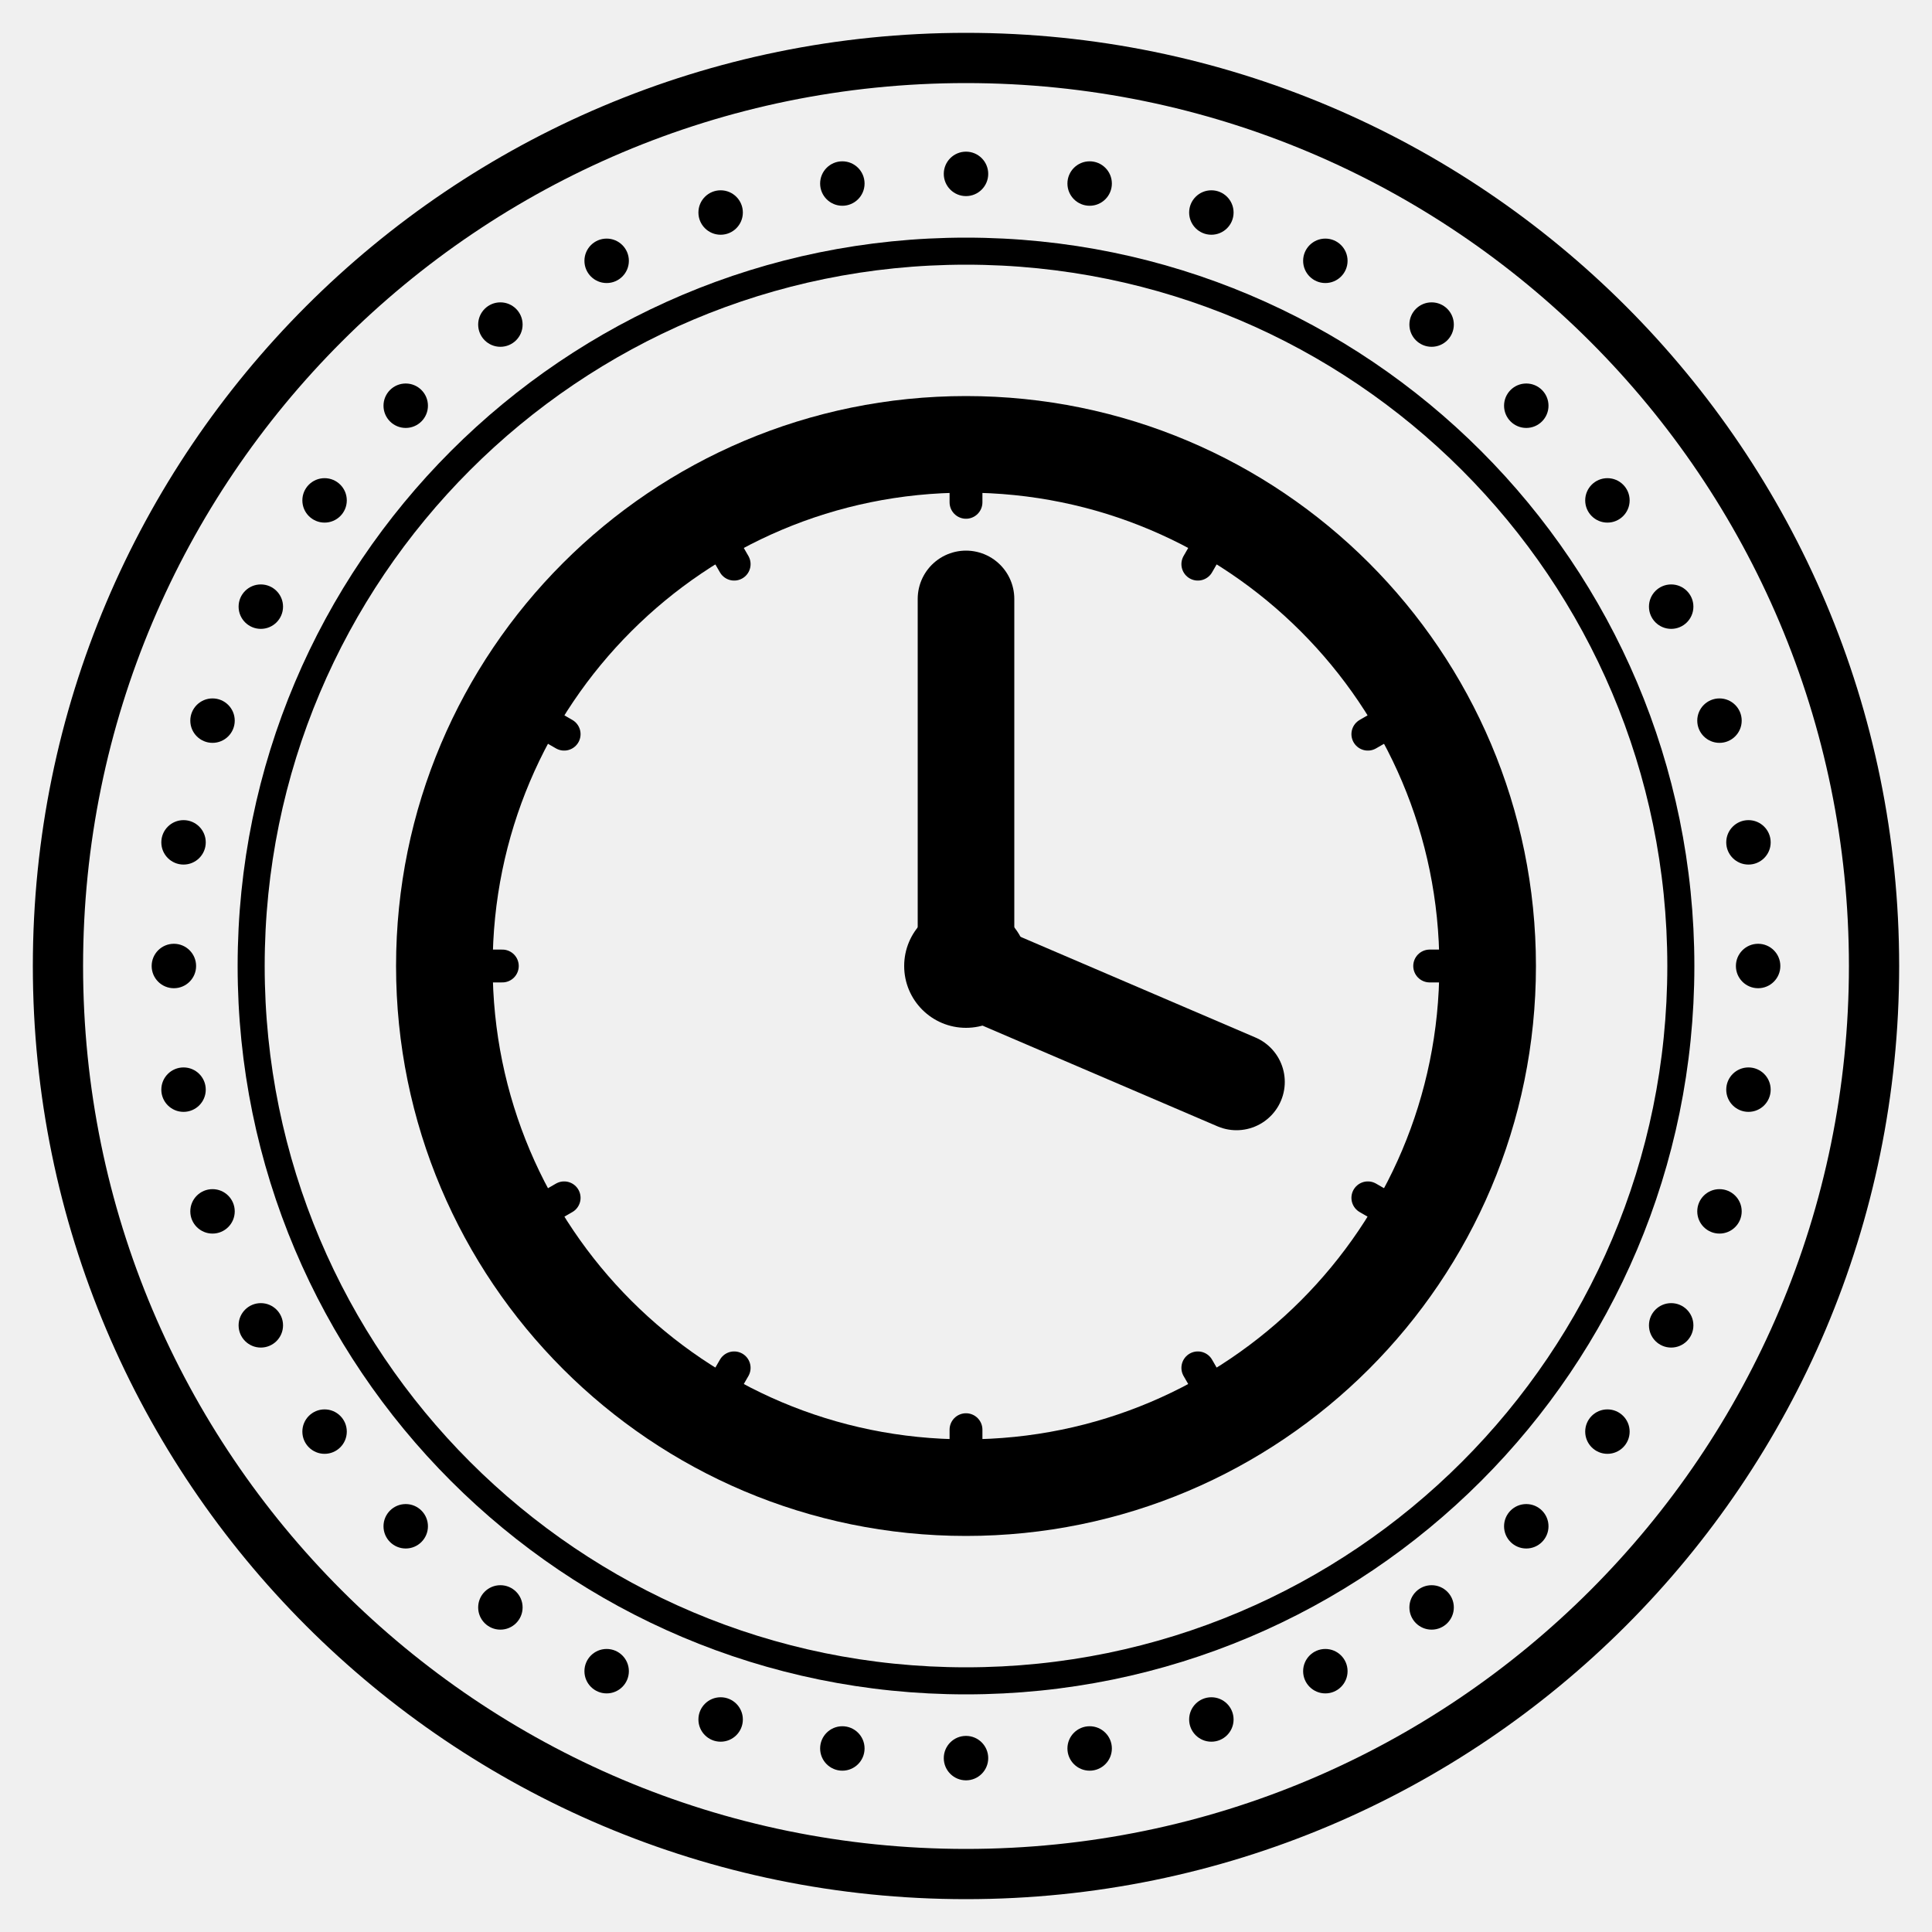
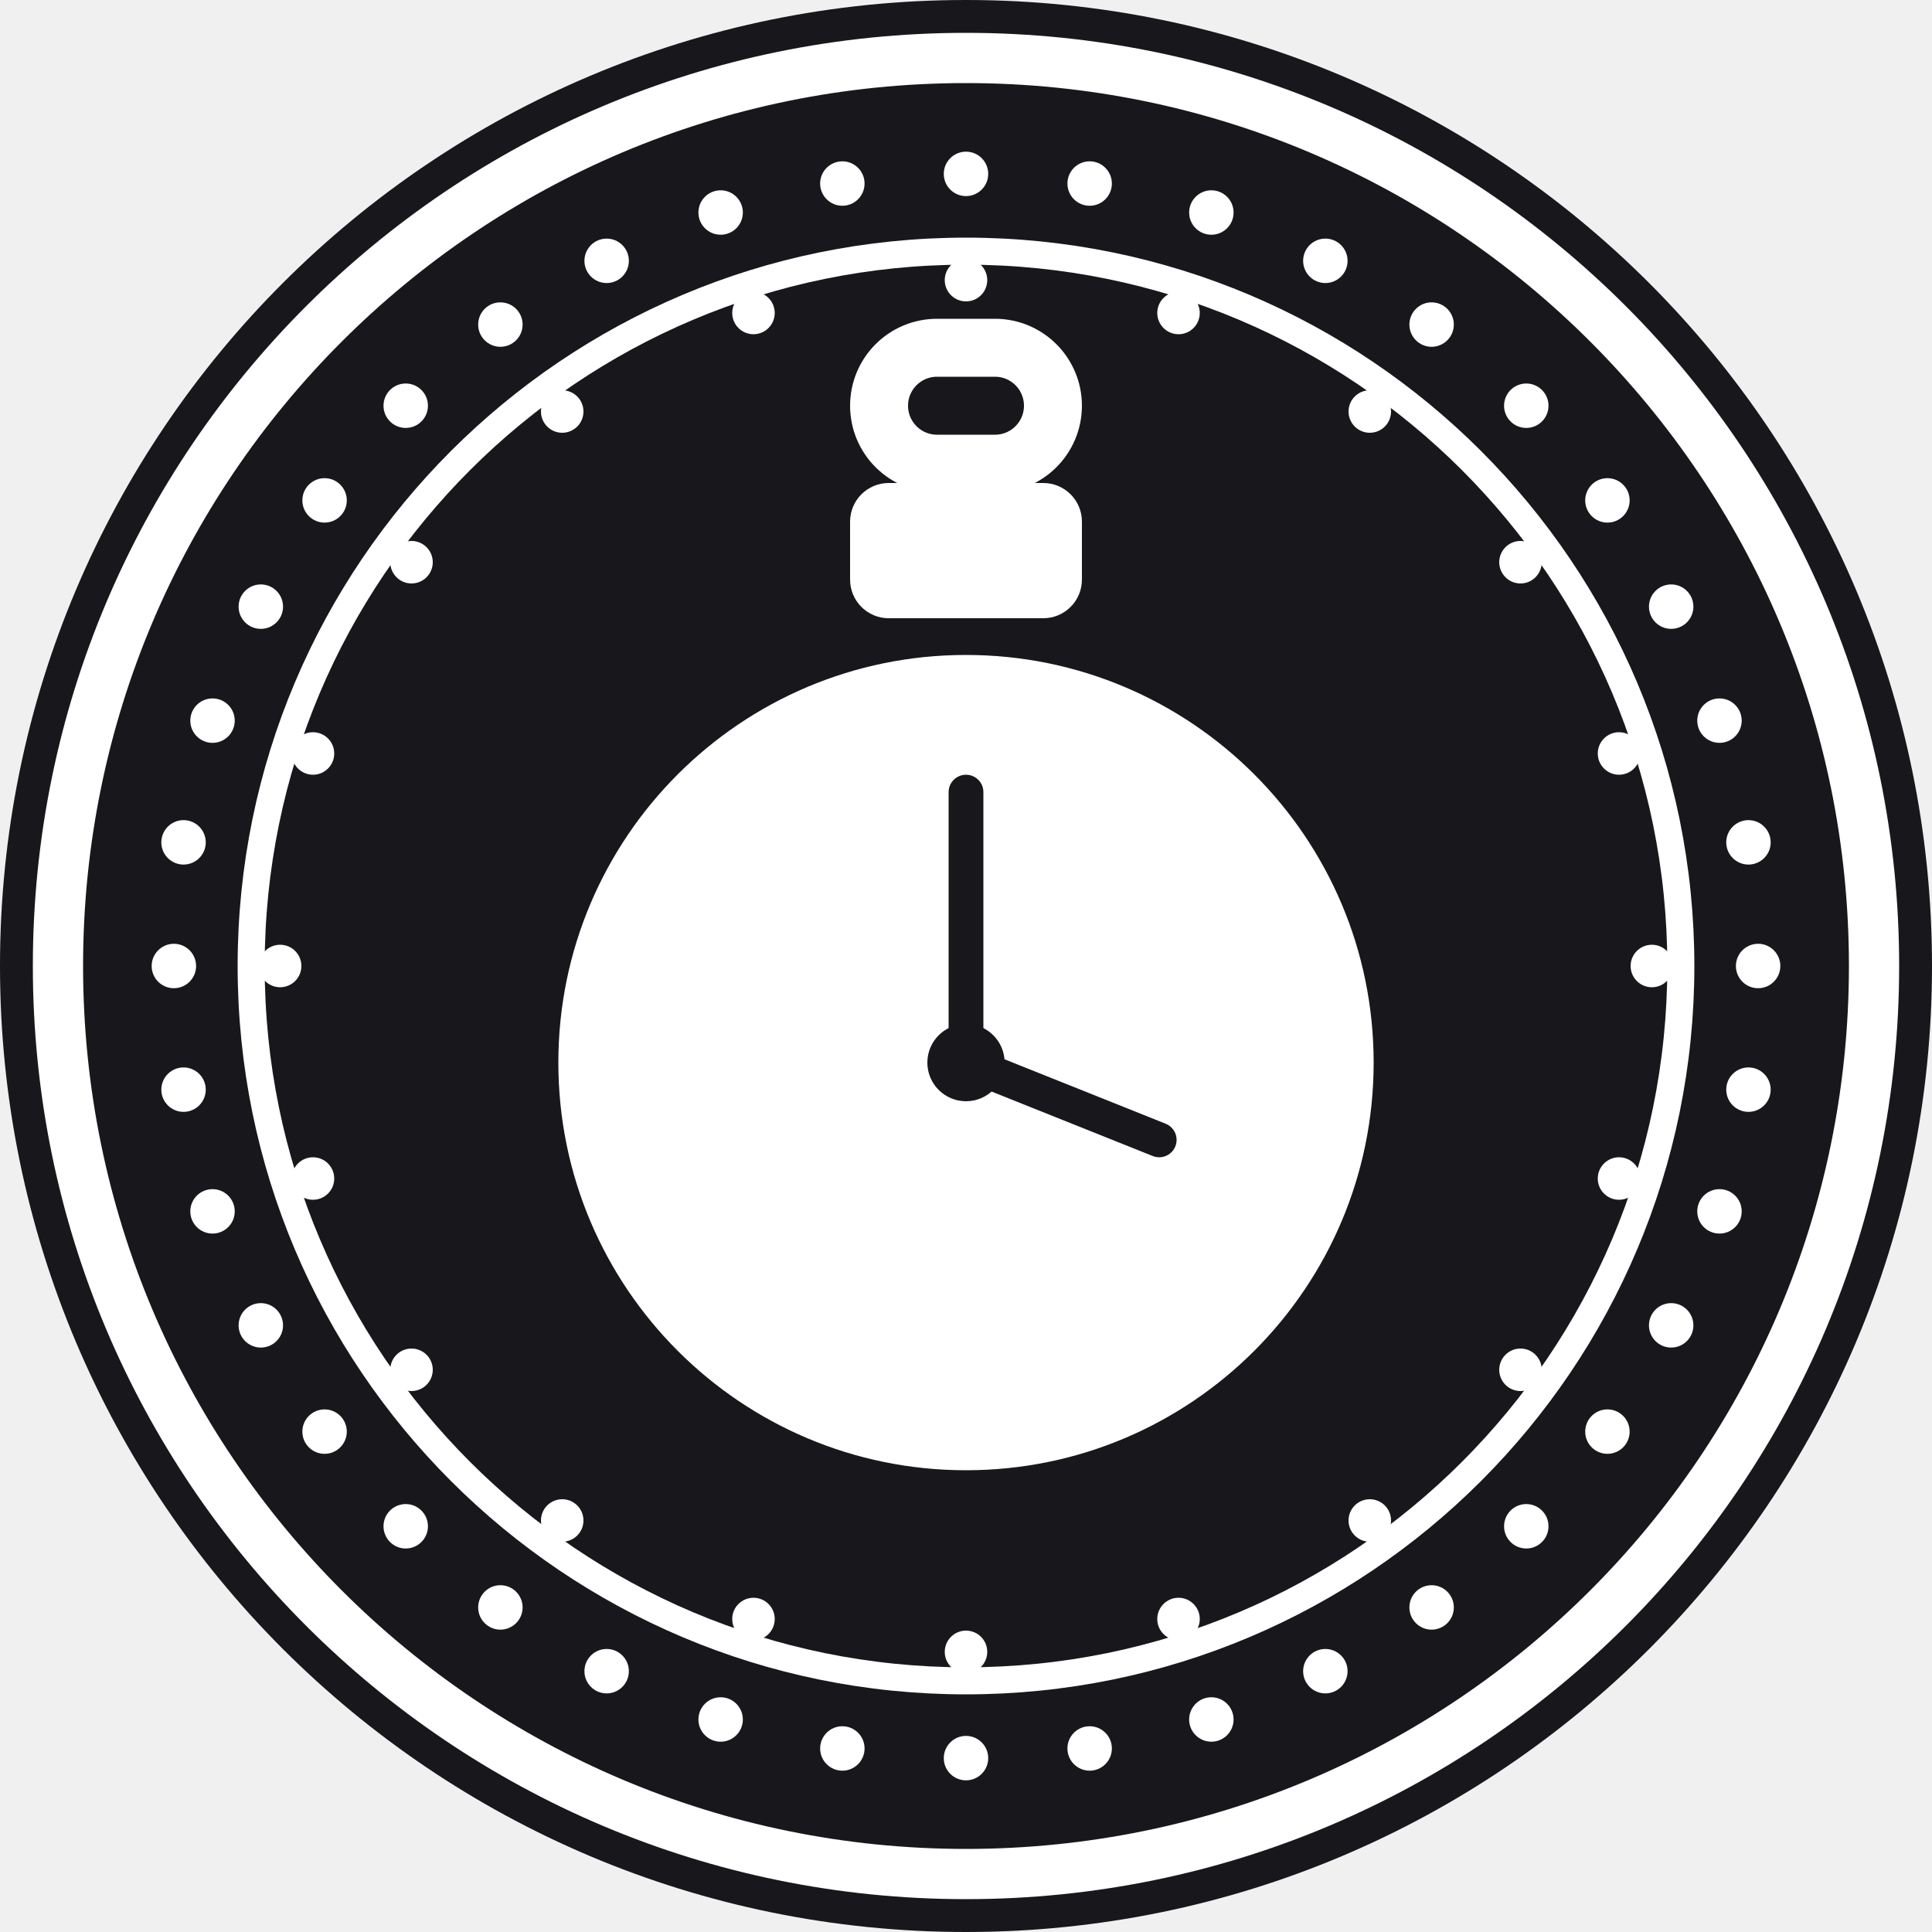
<svg xmlns="http://www.w3.org/2000/svg" viewBox="0 0 100 100" width="100" height="100">
-   <circle cx="50" cy="50" r="47" fill="none" stroke="currentColor" stroke-width="2.6" />
-   <circle cx="91.0" cy="50.0" r="1.15" fill="currentColor" />
-   <circle cx="90.5" cy="56.4" r="1.15" fill="currentColor" />
-   <circle cx="89.0" cy="62.7" r="1.15" fill="currentColor" />
-   <circle cx="86.5" cy="68.6" r="1.15" fill="currentColor" />
-   <circle cx="83.2" cy="74.1" r="1.15" fill="currentColor" />
-   <circle cx="79.0" cy="79.0" r="1.15" fill="currentColor" />
-   <circle cx="74.1" cy="83.2" r="1.15" fill="currentColor" />
-   <circle cx="68.6" cy="86.5" r="1.15" fill="currentColor" />
-   <circle cx="62.7" cy="89.0" r="1.15" fill="currentColor" />
-   <circle cx="56.4" cy="90.5" r="1.15" fill="currentColor" />
-   <circle cx="50.0" cy="91.0" r="1.15" fill="currentColor" />
-   <circle cx="43.6" cy="90.5" r="1.15" fill="currentColor" />
-   <circle cx="37.3" cy="89.0" r="1.15" fill="currentColor" />
-   <circle cx="31.4" cy="86.5" r="1.15" fill="currentColor" />
-   <circle cx="25.9" cy="83.2" r="1.15" fill="currentColor" />
-   <circle cx="21.0" cy="79.0" r="1.15" fill="currentColor" />
-   <circle cx="16.8" cy="74.1" r="1.15" fill="currentColor" />
-   <circle cx="13.5" cy="68.6" r="1.15" fill="currentColor" />
-   <circle cx="11.0" cy="62.7" r="1.15" fill="currentColor" />
-   <circle cx="9.5" cy="56.4" r="1.15" fill="currentColor" />
-   <circle cx="9.0" cy="50.0" r="1.15" fill="currentColor" />
-   <circle cx="9.5" cy="43.6" r="1.15" fill="currentColor" />
-   <circle cx="11.0" cy="37.3" r="1.15" fill="currentColor" />
-   <circle cx="13.5" cy="31.4" r="1.15" fill="currentColor" />
-   <circle cx="16.8" cy="25.9" r="1.15" fill="currentColor" />
-   <circle cx="21.0" cy="21.0" r="1.15" fill="currentColor" />
-   <circle cx="25.9" cy="16.8" r="1.15" fill="currentColor" />
-   <circle cx="31.4" cy="13.5" r="1.15" fill="currentColor" />
-   <circle cx="37.3" cy="11.0" r="1.15" fill="currentColor" />
-   <circle cx="43.6" cy="9.5" r="1.15" fill="currentColor" />
-   <circle cx="50.0" cy="9.0" r="1.15" fill="currentColor" />
-   <circle cx="56.4" cy="9.5" r="1.15" fill="currentColor" />
-   <circle cx="62.7" cy="11.0" r="1.15" fill="currentColor" />
-   <circle cx="68.6" cy="13.5" r="1.15" fill="currentColor" />
-   <circle cx="74.1" cy="16.8" r="1.15" fill="currentColor" />
-   <circle cx="79.0" cy="21.0" r="1.15" fill="currentColor" />
-   <circle cx="83.2" cy="25.9" r="1.15" fill="currentColor" />
-   <circle cx="86.5" cy="31.4" r="1.15" fill="currentColor" />
-   <circle cx="89.0" cy="37.3" r="1.15" fill="currentColor" />
-   <circle cx="90.5" cy="43.6" r="1.15" fill="currentColor" />
-   <circle cx="50" cy="50" r="37" fill="none" stroke="currentColor" stroke-width="1.4" />
-   <circle cx="50" cy="50" r="27" fill="none" />
-   <circle cx="50" cy="50" r="27" fill="none" stroke="currentColor" stroke-width="5" />
-   <g stroke="currentColor" stroke-width="5" stroke-linecap="round">
-     <line x1="50" y1="50" x2="50" y2="31" />
-     <line x1="50" y1="50" x2="64" y2="56" />
+   <circle cx="50" cy="50" r="50" fill="#17171c" />
+   <circle cx="50" cy="50" r="47" fill="none" stroke="#fff" stroke-width="2.6" />
+   <circle cx="91.0" cy="50.0" r="1.15" fill="#fff" />
+   <circle cx="90.5" cy="56.4" r="1.15" fill="#fff" />
+   <circle cx="89.0" cy="62.7" r="1.15" fill="#fff" />
+   <circle cx="86.5" cy="68.6" r="1.15" fill="#fff" />
+   <circle cx="83.2" cy="74.1" r="1.15" fill="#fff" />
+   <circle cx="79.0" cy="79.0" r="1.15" fill="#fff" />
+   <circle cx="74.1" cy="83.2" r="1.15" fill="#fff" />
+   <circle cx="68.6" cy="86.5" r="1.15" fill="#fff" />
+   <circle cx="62.7" cy="89.0" r="1.15" fill="#fff" />
+   <circle cx="56.4" cy="90.5" r="1.15" fill="#fff" />
+   <circle cx="50.0" cy="91.0" r="1.15" fill="#fff" />
+   <circle cx="43.6" cy="90.5" r="1.15" fill="#fff" />
+   <circle cx="37.3" cy="89.0" r="1.15" fill="#fff" />
+   <circle cx="31.4" cy="86.5" r="1.15" fill="#fff" />
+   <circle cx="25.9" cy="83.2" r="1.15" fill="#fff" />
+   <circle cx="21.0" cy="79.0" r="1.15" fill="#fff" />
+   <circle cx="16.8" cy="74.1" r="1.15" fill="#fff" />
+   <circle cx="13.5" cy="68.6" r="1.15" fill="#fff" />
+   <circle cx="11.0" cy="62.7" r="1.15" fill="#fff" />
+   <circle cx="9.5" cy="56.4" r="1.15" fill="#fff" />
+   <circle cx="9.0" cy="50.0" r="1.15" fill="#fff" />
+   <circle cx="9.5" cy="43.6" r="1.15" fill="#fff" />
+   <circle cx="11.0" cy="37.3" r="1.15" fill="#fff" />
+   <circle cx="13.5" cy="31.4" r="1.15" fill="#fff" />
+   <circle cx="16.8" cy="25.9" r="1.15" fill="#fff" />
+   <circle cx="21.0" cy="21.0" r="1.15" fill="#fff" />
+   <circle cx="25.9" cy="16.8" r="1.15" fill="#fff" />
+   <circle cx="31.4" cy="13.5" r="1.15" fill="#fff" />
+   <circle cx="37.3" cy="11.0" r="1.15" fill="#fff" />
+   <circle cx="43.6" cy="9.5" r="1.15" fill="#fff" />
+   <circle cx="50.0" cy="9.0" r="1.15" fill="#fff" />
+   <circle cx="56.4" cy="9.5" r="1.15" fill="#fff" />
+   <circle cx="62.7" cy="11.0" r="1.15" fill="#fff" />
+   <circle cx="68.6" cy="13.5" r="1.15" fill="#fff" />
+   <circle cx="74.1" cy="16.8" r="1.15" fill="#fff" />
+   <circle cx="79.0" cy="21.0" r="1.15" fill="#fff" />
+   <circle cx="83.2" cy="25.9" r="1.15" fill="#fff" />
+   <circle cx="86.5" cy="31.4" r="1.15" fill="#fff" />
+   <circle cx="89.0" cy="37.3" r="1.15" fill="#fff" />
+   <circle cx="90.5" cy="43.6" r="1.15" fill="#fff" />
+   <circle cx="50" cy="50" r="37" fill="none" stroke="#fff" stroke-width="1.4" />
+   <circle cx="50" cy="55" r="22" fill="#fff" />
+   <circle cx="50" cy="55" r="22" fill="none" stroke="#17171c" stroke-width="1.8" />
+   <rect x="44" y="25" width="12" height="7" rx="2" fill="#fff" />
+   <rect x="45.5" y="18" width="9" height="6" rx="3" fill="none" stroke="#fff" stroke-width="3" />
+   <g fill="none" stroke="#17171c" stroke-width="1.8" stroke-linecap="round" stroke-linejoin="round">
+     <line x1="50" y1="55" x2="50" y2="41" />
+     <line x1="50" y1="55" x2="60" y2="59" />
  </g>
-   <circle cx="50" cy="50" r="3.2" fill="currentColor" />
-   <line x1="74.0" y1="50.0" x2="77.0" y2="50.0" fill="none" stroke="currentColor" stroke-width="1.7" stroke-linecap="round" stroke-linejoin="round" />
-   <line x1="70.8" y1="62.0" x2="73.4" y2="63.5" fill="none" stroke="currentColor" stroke-width="1.7" stroke-linecap="round" stroke-linejoin="round" />
-   <line x1="62.0" y1="70.8" x2="63.5" y2="73.4" fill="none" stroke="currentColor" stroke-width="1.7" stroke-linecap="round" stroke-linejoin="round" />
-   <line x1="50.0" y1="74.0" x2="50.0" y2="77.0" fill="none" stroke="currentColor" stroke-width="1.7" stroke-linecap="round" stroke-linejoin="round" />
-   <line x1="38.0" y1="70.8" x2="36.5" y2="73.4" fill="none" stroke="currentColor" stroke-width="1.7" stroke-linecap="round" stroke-linejoin="round" />
-   <line x1="29.2" y1="62.0" x2="26.6" y2="63.5" fill="none" stroke="currentColor" stroke-width="1.7" stroke-linecap="round" stroke-linejoin="round" />
-   <line x1="26.0" y1="50.0" x2="23.0" y2="50.0" fill="none" stroke="currentColor" stroke-width="1.7" stroke-linecap="round" stroke-linejoin="round" />
-   <line x1="29.2" y1="38.0" x2="26.6" y2="36.5" fill="none" stroke="currentColor" stroke-width="1.7" stroke-linecap="round" stroke-linejoin="round" />
-   <line x1="38.0" y1="29.2" x2="36.5" y2="26.6" fill="none" stroke="currentColor" stroke-width="1.7" stroke-linecap="round" stroke-linejoin="round" />
-   <line x1="50.0" y1="26.0" x2="50.0" y2="23.0" fill="none" stroke="currentColor" stroke-width="1.7" stroke-linecap="round" stroke-linejoin="round" />
-   <line x1="62.0" y1="29.2" x2="63.5" y2="26.6" fill="none" stroke="currentColor" stroke-width="1.7" stroke-linecap="round" stroke-linejoin="round" />
-   <line x1="70.8" y1="38.0" x2="73.4" y2="36.5" fill="none" stroke="currentColor" stroke-width="1.7" stroke-linecap="round" stroke-linejoin="round" />
+   <circle cx="50" cy="55" r="2" fill="#17171c" />
+   <circle cx="85.5" cy="50.0" r="1.1" fill="#fff" />
+   <circle cx="83.8" cy="61.0" r="1.1" fill="#fff" />
+   <circle cx="78.7" cy="70.9" r="1.1" fill="#fff" />
+   <circle cx="70.9" cy="78.7" r="1.1" fill="#fff" />
+   <circle cx="61.0" cy="83.8" r="1.1" fill="#fff" />
+   <circle cx="50.0" cy="85.5" r="1.1" fill="#fff" />
+   <circle cx="39.0" cy="83.8" r="1.1" fill="#fff" />
+   <circle cx="29.1" cy="78.7" r="1.1" fill="#fff" />
+   <circle cx="21.3" cy="70.9" r="1.1" fill="#fff" />
+   <circle cx="16.2" cy="61.0" r="1.1" fill="#fff" />
+   <circle cx="14.5" cy="50.0" r="1.1" fill="#fff" />
+   <circle cx="16.2" cy="39.0" r="1.1" fill="#fff" />
+   <circle cx="21.3" cy="29.1" r="1.1" fill="#fff" />
+   <circle cx="29.1" cy="21.3" r="1.1" fill="#fff" />
+   <circle cx="39.0" cy="16.2" r="1.1" fill="#fff" />
+   <circle cx="50.0" cy="14.5" r="1.1" fill="#fff" />
+   <circle cx="61.0" cy="16.2" r="1.1" fill="#fff" />
+   <circle cx="70.9" cy="21.3" r="1.1" fill="#fff" />
+   <circle cx="78.7" cy="29.1" r="1.1" fill="#fff" />
+   <circle cx="83.8" cy="39.0" r="1.1" fill="#fff" />
</svg>
